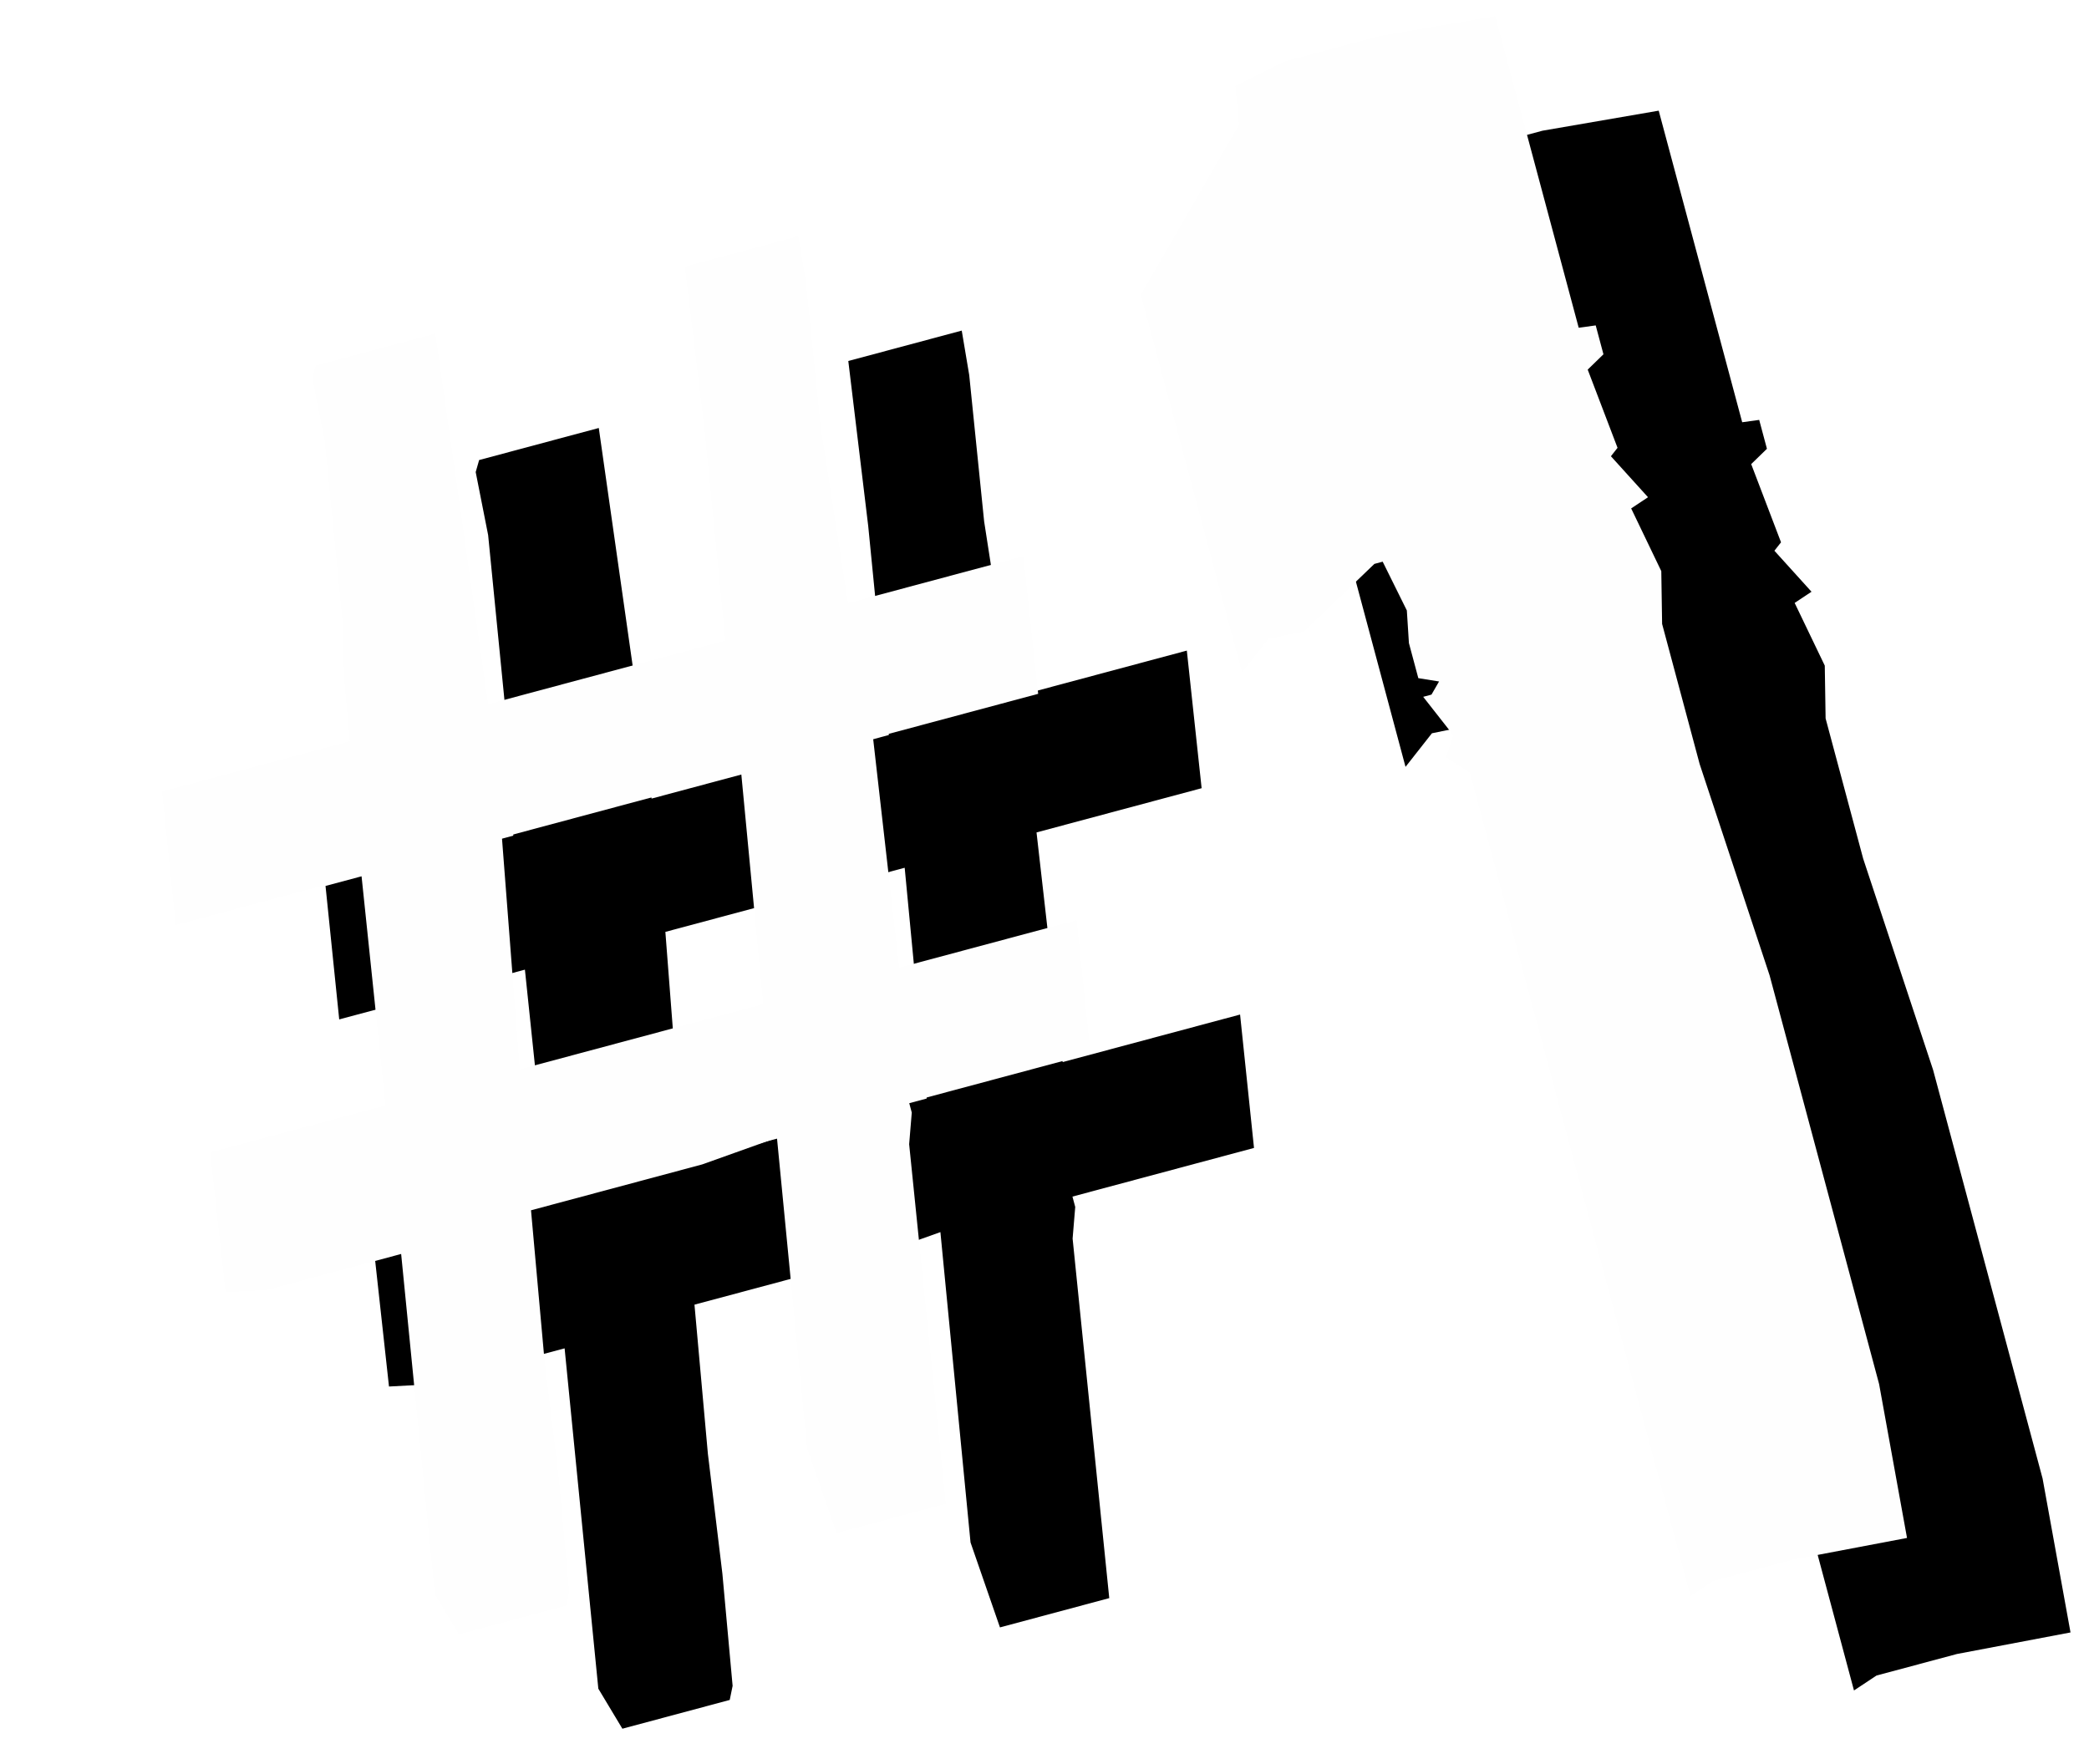
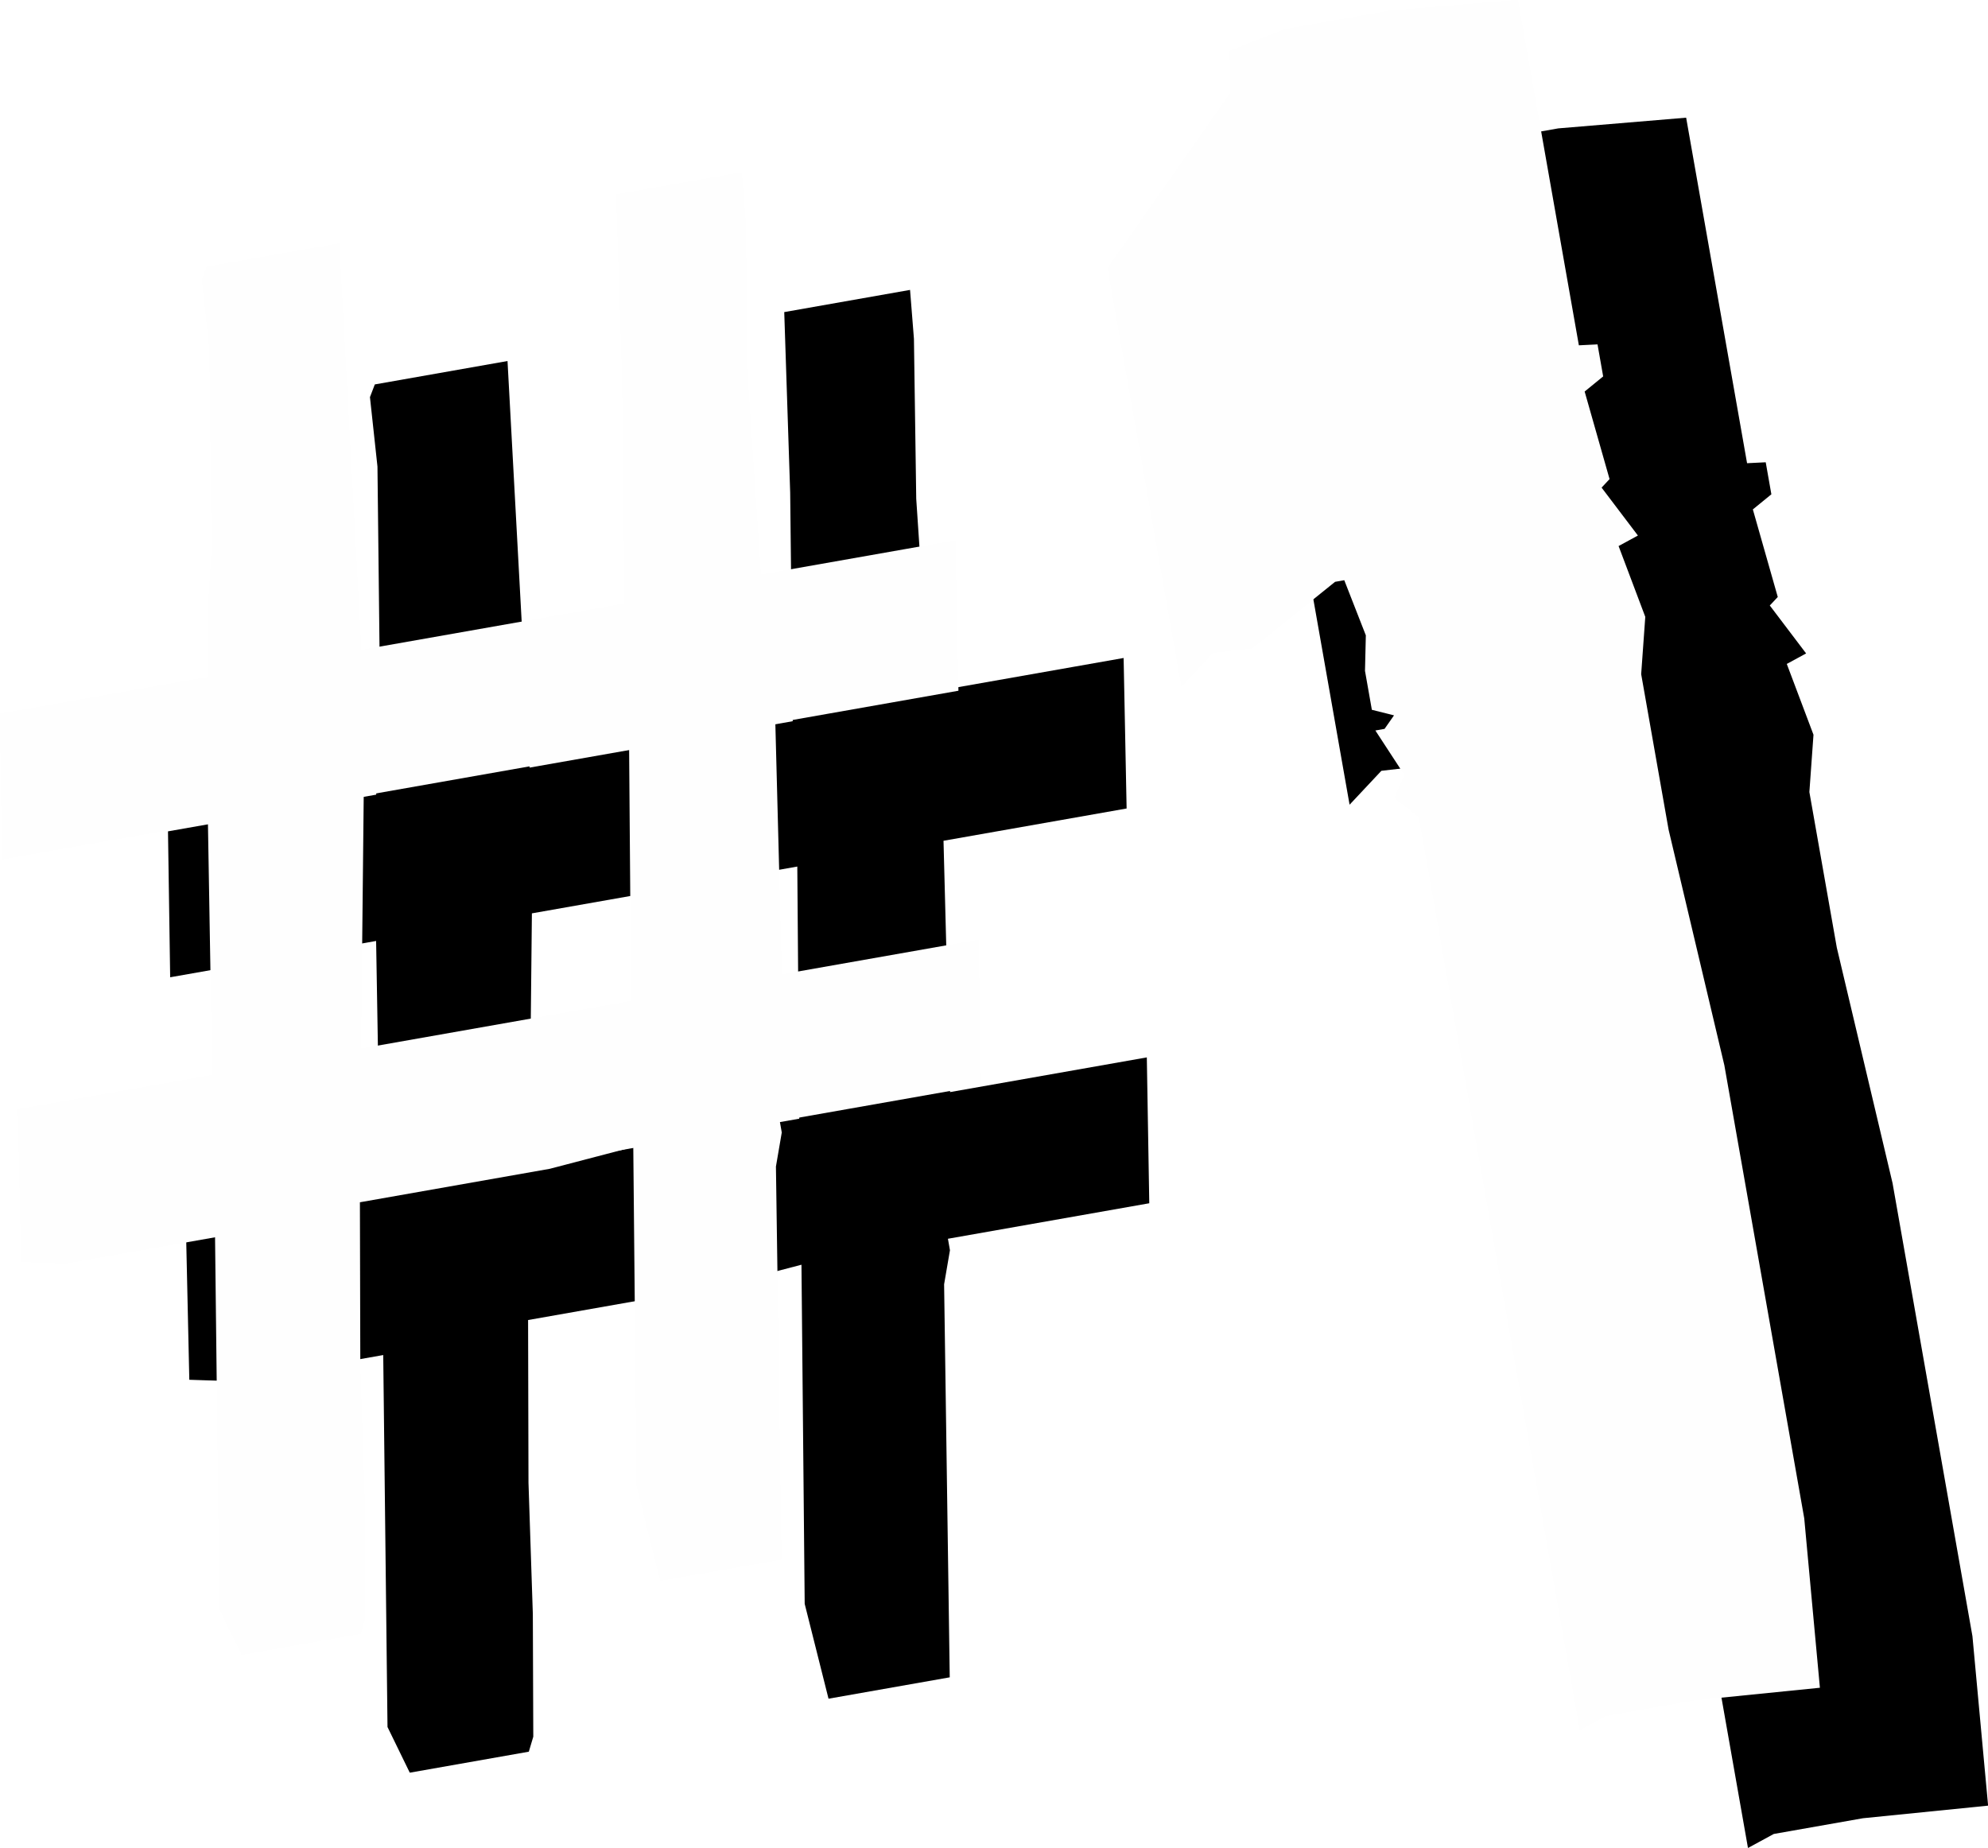
- <svg xmlns="http://www.w3.org/2000/svg" width="16.56mm" height="13.983mm" viewBox="0 0 16.56 13.983" version="1.1" id="svg8">
+ <svg xmlns="http://www.w3.org/2000/svg" id="svg8" version="1.1" viewBox="0 0 14.488 13.468" height="13.468mm" width="14.488mm">
  <defs id="defs2" />
-   <g id="layer1" transform="translate(-122.2821,-72.93262)">
-     <g style="font-style:normal;font-variant:normal;font-weight:normal;font-stretch:normal;font-size:16.933px;line-height:1.25;font-family:'Fira Code';-inkscape-font-specification:'Fira Code, Normal';font-variant-ligatures:normal;font-variant-caps:normal;font-variant-numeric:normal;text-align:start;letter-spacing:0px;word-spacing:0px;writing-mode:lr-tb;text-anchor:start;fill:#000000;fill-opacity:1;stroke:none;stroke-width:0.265" id="text835-2" transform="rotate(-15)" aria-label="#1">
-       <path id="path1445" style="font-style:normal;font-variant:normal;font-weight:normal;font-stretch:normal;font-size:16.933px;font-family:'Chinese Rocks';-inkscape-font-specification:'Chinese Rocks';stroke-width:0.265" d="m 106.486,113.459 h -1.49 v 0.085 l -0.085,0.237 -0.457,2.828 h -0.897 l -0.051,-0.711 0.406,-2.438 -0.627,0.051 h -1.405 l -0.203,1.168 -0.135,0.948 -0.152,0.881 -0.051,0.102 h -0.881 l -0.102,-0.356 0.44,-2.675 h -1.101 l -0.322,-0.068 0.169,-1.101 h 1.439 l 0.288,-1.812 h -1.524 l 0.169,-1.05 h 1.541 l 0.085,-0.491 0.102,-0.423 0.237,-1.439 0.034,-0.508 0.051,-0.085 h 0.982 l -0.356,2.946 h 1.947 l 0.271,-1.643 0.186,-1.304 h 0.931 l -0.034,0.356 -0.186,1.151 -0.152,1.405 h 1.439 l -0.169,1.084 h -1.355 l -0.271,1.812 h 1.456 z m -4.403,-1.05 h 1.998 l 0.305,-1.812 h -1.964 z" />
-       <path id="path1447" style="font-style:normal;font-variant:normal;font-weight:normal;font-stretch:normal;font-size:16.933px;font-family:'Chinese Rocks';-inkscape-font-specification:'Chinese Rocks';stroke-width:0.265" d="m 111.896,110.344 -0.152,0.051 0.102,0.542 -0.102,0.406 v 1.151 l 0.102,1.761 v 3.353 l -0.102,1.236 -0.914,-0.068 h -0.66 l -0.203,0.068 v -6.756 l -0.152,-0.169 0.102,-0.152 -0.152,-0.356 h 0.068 l 0.085,-0.085 -0.152,-0.068 v -0.288 l 0.051,-0.254 -0.085,-0.423 h -0.068 l -0.677,0.373 -0.288,-0.017 -0.271,0.203 v -3.099 l 1.101,-1.101 0.051,-0.305 0.423,-0.085 h 0.779 l 0.931,0.085 v 2.557 l 0.135,0.017 v 0.237 l -0.152,0.085 0.068,0.66 -0.068,0.051 z" />
+   <g transform="translate(-123.6529,-73.34995)" id="layer1">
+     <g aria-label="#1" transform="rotate(-10,-59.85063,-48.18681)" id="text835-2" style="font-style:normal;font-variant:normal;font-weight:normal;font-stretch:normal;font-size:16.933px;line-height:1.25;font-family:'Fira Code';-inkscape-font-specification:'Fira Code, Normal';font-variant-ligatures:normal;font-variant-caps:normal;font-variant-numeric:normal;text-align:start;letter-spacing:0px;word-spacing:0px;writing-mode:lr-tb;text-anchor:start;fill:#000000;fill-opacity:1;stroke:none;stroke-width:0.265">
+       <path d="m 106.486,113.459 h -1.49 v 0.085 l -0.085,0.237 -0.457,2.828 h -0.897 l -0.051,-0.711 0.406,-2.438 -0.627,0.051 h -1.405 l -0.203,1.168 -0.135,0.948 -0.152,0.881 -0.051,0.102 h -0.881 l -0.102,-0.356 0.44,-2.675 h -1.101 l -0.322,-0.068 0.169,-1.101 h 1.439 l 0.288,-1.812 h -1.524 l 0.169,-1.05 h 1.541 l 0.085,-0.491 0.102,-0.423 0.237,-1.439 0.034,-0.508 0.051,-0.085 h 0.982 l -0.356,2.946 h 1.947 l 0.271,-1.643 0.186,-1.304 h 0.931 l -0.034,0.356 -0.186,1.151 -0.152,1.405 h 1.439 l -0.169,1.084 h -1.355 l -0.271,1.812 h 1.456 z m -4.403,-1.05 h 1.998 l 0.305,-1.812 h -1.964 z" style="font-style:normal;font-variant:normal;font-weight:normal;font-stretch:normal;font-size:16.933px;font-family:'Chinese Rocks';-inkscape-font-specification:'Chinese Rocks';stroke-width:0.265" id="path1445" />
+       <path d="m 111.896,110.344 -0.152,0.051 0.102,0.542 -0.102,0.406 v 1.151 l 0.102,1.761 v 3.353 l -0.102,1.236 -0.914,-0.068 h -0.66 l -0.203,0.068 v -6.756 l -0.152,-0.169 0.102,-0.152 -0.152,-0.356 h 0.068 l 0.085,-0.085 -0.152,-0.068 v -0.288 l 0.051,-0.254 -0.085,-0.423 h -0.068 l -0.677,0.373 -0.288,-0.017 -0.271,0.203 v -3.099 l 1.101,-1.101 0.051,-0.305 0.423,-0.085 h 0.779 l 0.931,0.085 v 2.557 l 0.135,0.017 v 0.237 l -0.152,0.085 0.068,0.66 -0.068,0.051 z" style="font-style:normal;font-variant:normal;font-weight:normal;font-stretch:normal;font-size:16.933px;font-family:'Chinese Rocks';-inkscape-font-specification:'Chinese Rocks';stroke-width:0.265" id="path1447" />
    </g>
-     <g style="font-style:normal;font-variant:normal;font-weight:normal;font-stretch:normal;font-size:16.933px;line-height:1.25;font-family:'Fira Code';-inkscape-font-specification:'Fira Code, Normal';font-variant-ligatures:normal;font-variant-caps:normal;font-variant-numeric:normal;text-align:start;letter-spacing:0px;word-spacing:0px;writing-mode:lr-tb;text-anchor:start;fill:#fefefe;fill-opacity:1;stroke:none;stroke-width:0.265" id="text835" transform="rotate(-15)" aria-label="#1">
-       <path id="path1450" style="font-style:normal;font-variant:normal;font-weight:normal;font-stretch:normal;font-size:16.933px;font-family:'Chinese Rocks';-inkscape-font-specification:'Chinese Rocks';fill:#fefefe;fill-opacity:1;stroke-width:0.265" d="m 105.428,112.401 h -1.49 v 0.085 l -0.085,0.237 -0.457,2.828 h -0.897 l -0.051,-0.711 0.406,-2.438 -0.627,0.051 h -1.405 l -0.203,1.168 -0.135,0.948 -0.152,0.881 -0.051,0.102 h -0.881 l -0.102,-0.356 0.44,-2.675 h -1.101 l -0.322,-0.068 0.169,-1.101 h 1.439 l 0.288,-1.812 h -1.524 l 0.169,-1.05 h 1.541 l 0.085,-0.491 0.102,-0.423 0.237,-1.439 0.034,-0.508 0.051,-0.085 h 0.982 l -0.356,2.946 h 1.947 l 0.271,-1.643 0.186,-1.304 h 0.931 l -0.034,0.356 -0.186,1.151 -0.152,1.405 h 1.439 l -0.169,1.084 h -1.355 l -0.271,1.812 h 1.456 z m -4.403,-1.05 h 1.998 l 0.305,-1.812 h -1.964 z" />
-       <path id="path1452" style="font-style:normal;font-variant:normal;font-weight:normal;font-stretch:normal;font-size:16.933px;font-family:'Chinese Rocks';-inkscape-font-specification:'Chinese Rocks';fill:#fefefe;fill-opacity:1;stroke-width:0.265" d="m 110.838,109.285 -0.152,0.051 0.102,0.542 -0.102,0.406 v 1.151 l 0.102,1.761 v 3.353 l -0.102,1.236 -0.914,-0.068 h -0.66 l -0.203,0.068 v -6.756 l -0.152,-0.169 0.102,-0.152 -0.152,-0.356 h 0.068 l 0.085,-0.085 -0.152,-0.068 v -0.288 l 0.051,-0.254 -0.085,-0.423 h -0.068 l -0.677,0.373 -0.288,-0.017 -0.271,0.203 v -3.099 l 1.101,-1.101 0.051,-0.305 0.423,-0.085 h 0.779 l 0.931,0.085 v 2.557 l 0.135,0.017 v 0.237 l -0.152,0.085 0.068,0.66 -0.068,0.051 z" />
+     <g aria-label="#1" transform="rotate(-10,-59.85063,-48.18681)" id="text835" style="font-style:normal;font-variant:normal;font-weight:normal;font-stretch:normal;font-size:16.933px;line-height:1.25;font-family:'Fira Code';-inkscape-font-specification:'Fira Code, Normal';font-variant-ligatures:normal;font-variant-caps:normal;font-variant-numeric:normal;text-align:start;letter-spacing:0px;word-spacing:0px;writing-mode:lr-tb;text-anchor:start;fill:#fefefe;fill-opacity:1;stroke:none;stroke-width:0.265">
+       <path d="m 105.428,112.401 h -1.49 v 0.085 l -0.085,0.237 -0.457,2.828 h -0.897 l -0.051,-0.711 0.406,-2.438 -0.627,0.051 h -1.405 l -0.203,1.168 -0.135,0.948 -0.152,0.881 -0.051,0.102 h -0.881 l -0.102,-0.356 0.44,-2.675 h -1.101 l -0.322,-0.068 0.169,-1.101 h 1.439 l 0.288,-1.812 h -1.524 l 0.169,-1.05 h 1.541 l 0.085,-0.491 0.102,-0.423 0.237,-1.439 0.034,-0.508 0.051,-0.085 h 0.982 l -0.356,2.946 h 1.947 l 0.271,-1.643 0.186,-1.304 h 0.931 l -0.034,0.356 -0.186,1.151 -0.152,1.405 h 1.439 l -0.169,1.084 h -1.355 l -0.271,1.812 h 1.456 z m -4.403,-1.05 h 1.998 l 0.305,-1.812 h -1.964 z" style="font-style:normal;font-variant:normal;font-weight:normal;font-stretch:normal;font-size:16.933px;font-family:'Chinese Rocks';-inkscape-font-specification:'Chinese Rocks';fill:#fefefe;fill-opacity:1;stroke-width:0.265" id="path1450" />
+       <path d="m 110.838,109.285 -0.152,0.051 0.102,0.542 -0.102,0.406 v 1.151 l 0.102,1.761 v 3.353 l -0.102,1.236 -0.914,-0.068 h -0.66 l -0.203,0.068 v -6.756 l -0.152,-0.169 0.102,-0.152 -0.152,-0.356 h 0.068 l 0.085,-0.085 -0.152,-0.068 v -0.288 l 0.051,-0.254 -0.085,-0.423 h -0.068 l -0.677,0.373 -0.288,-0.017 -0.271,0.203 v -3.099 l 1.101,-1.101 0.051,-0.305 0.423,-0.085 h 0.779 l 0.931,0.085 v 2.557 l 0.135,0.017 v 0.237 l -0.152,0.085 0.068,0.66 -0.068,0.051 z" style="font-style:normal;font-variant:normal;font-weight:normal;font-stretch:normal;font-size:16.933px;font-family:'Chinese Rocks';-inkscape-font-specification:'Chinese Rocks';fill:#fefefe;fill-opacity:1;stroke-width:0.265" id="path1452" />
    </g>
  </g>
</svg>
